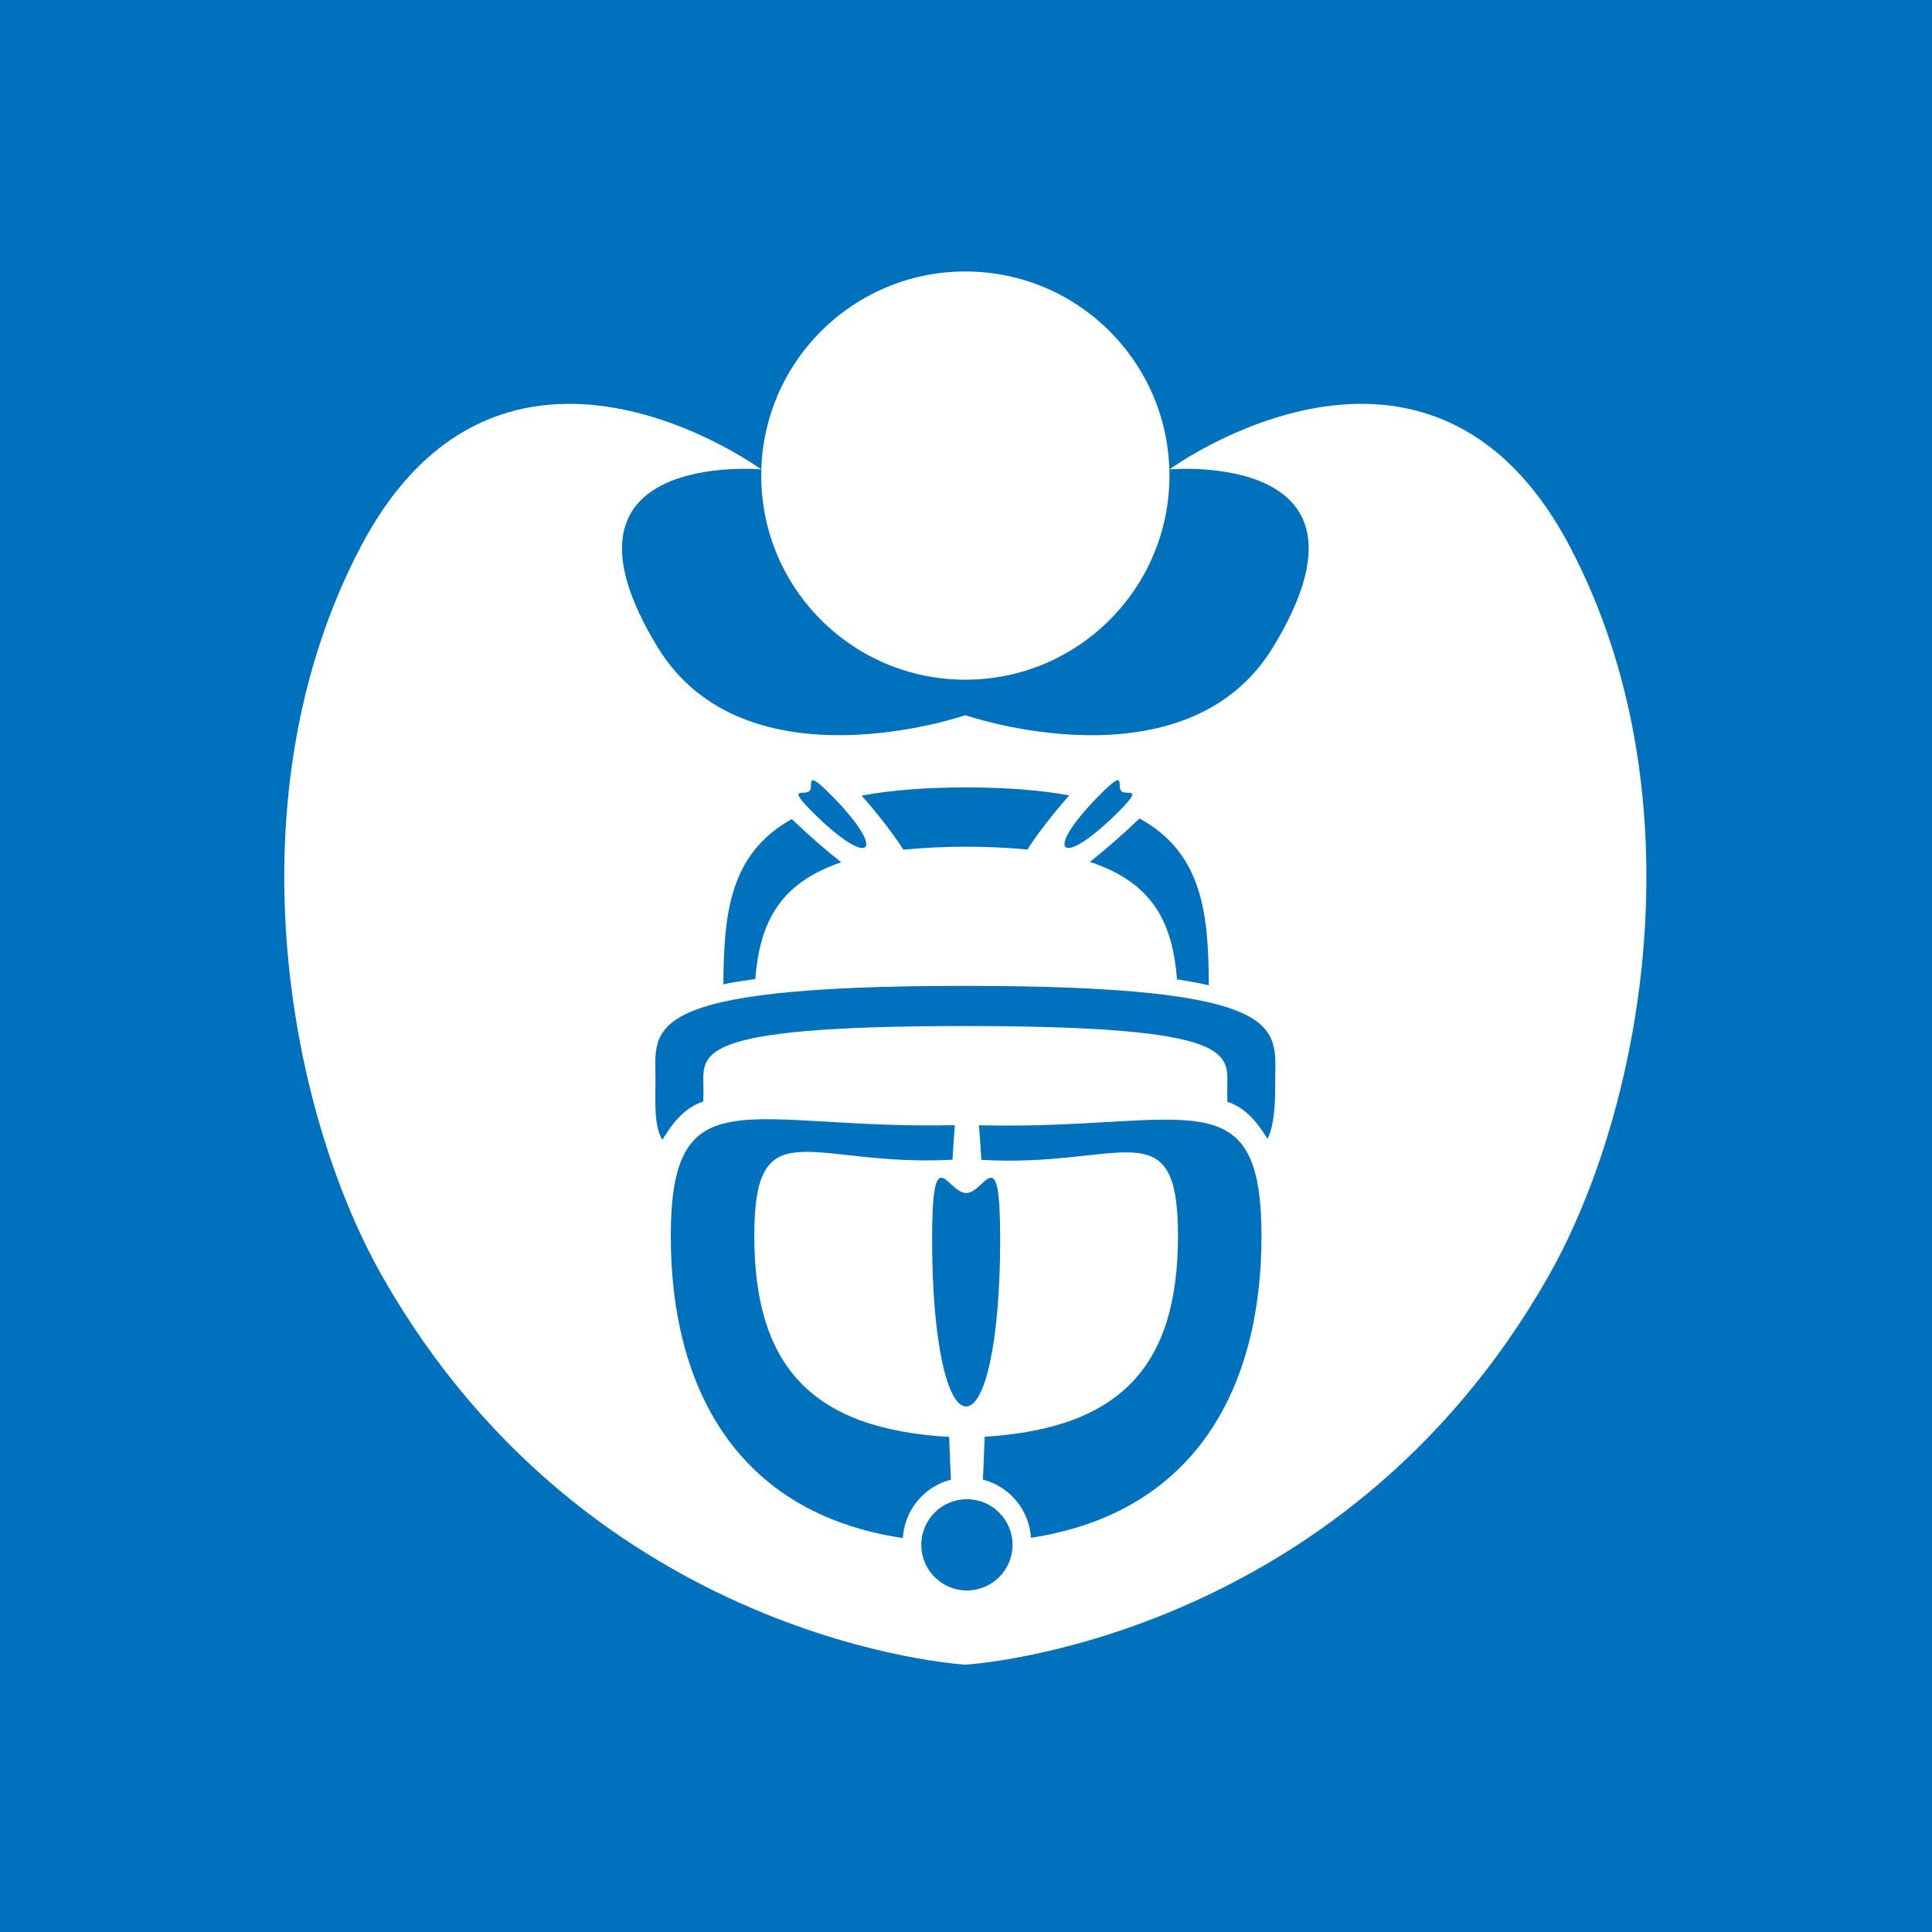
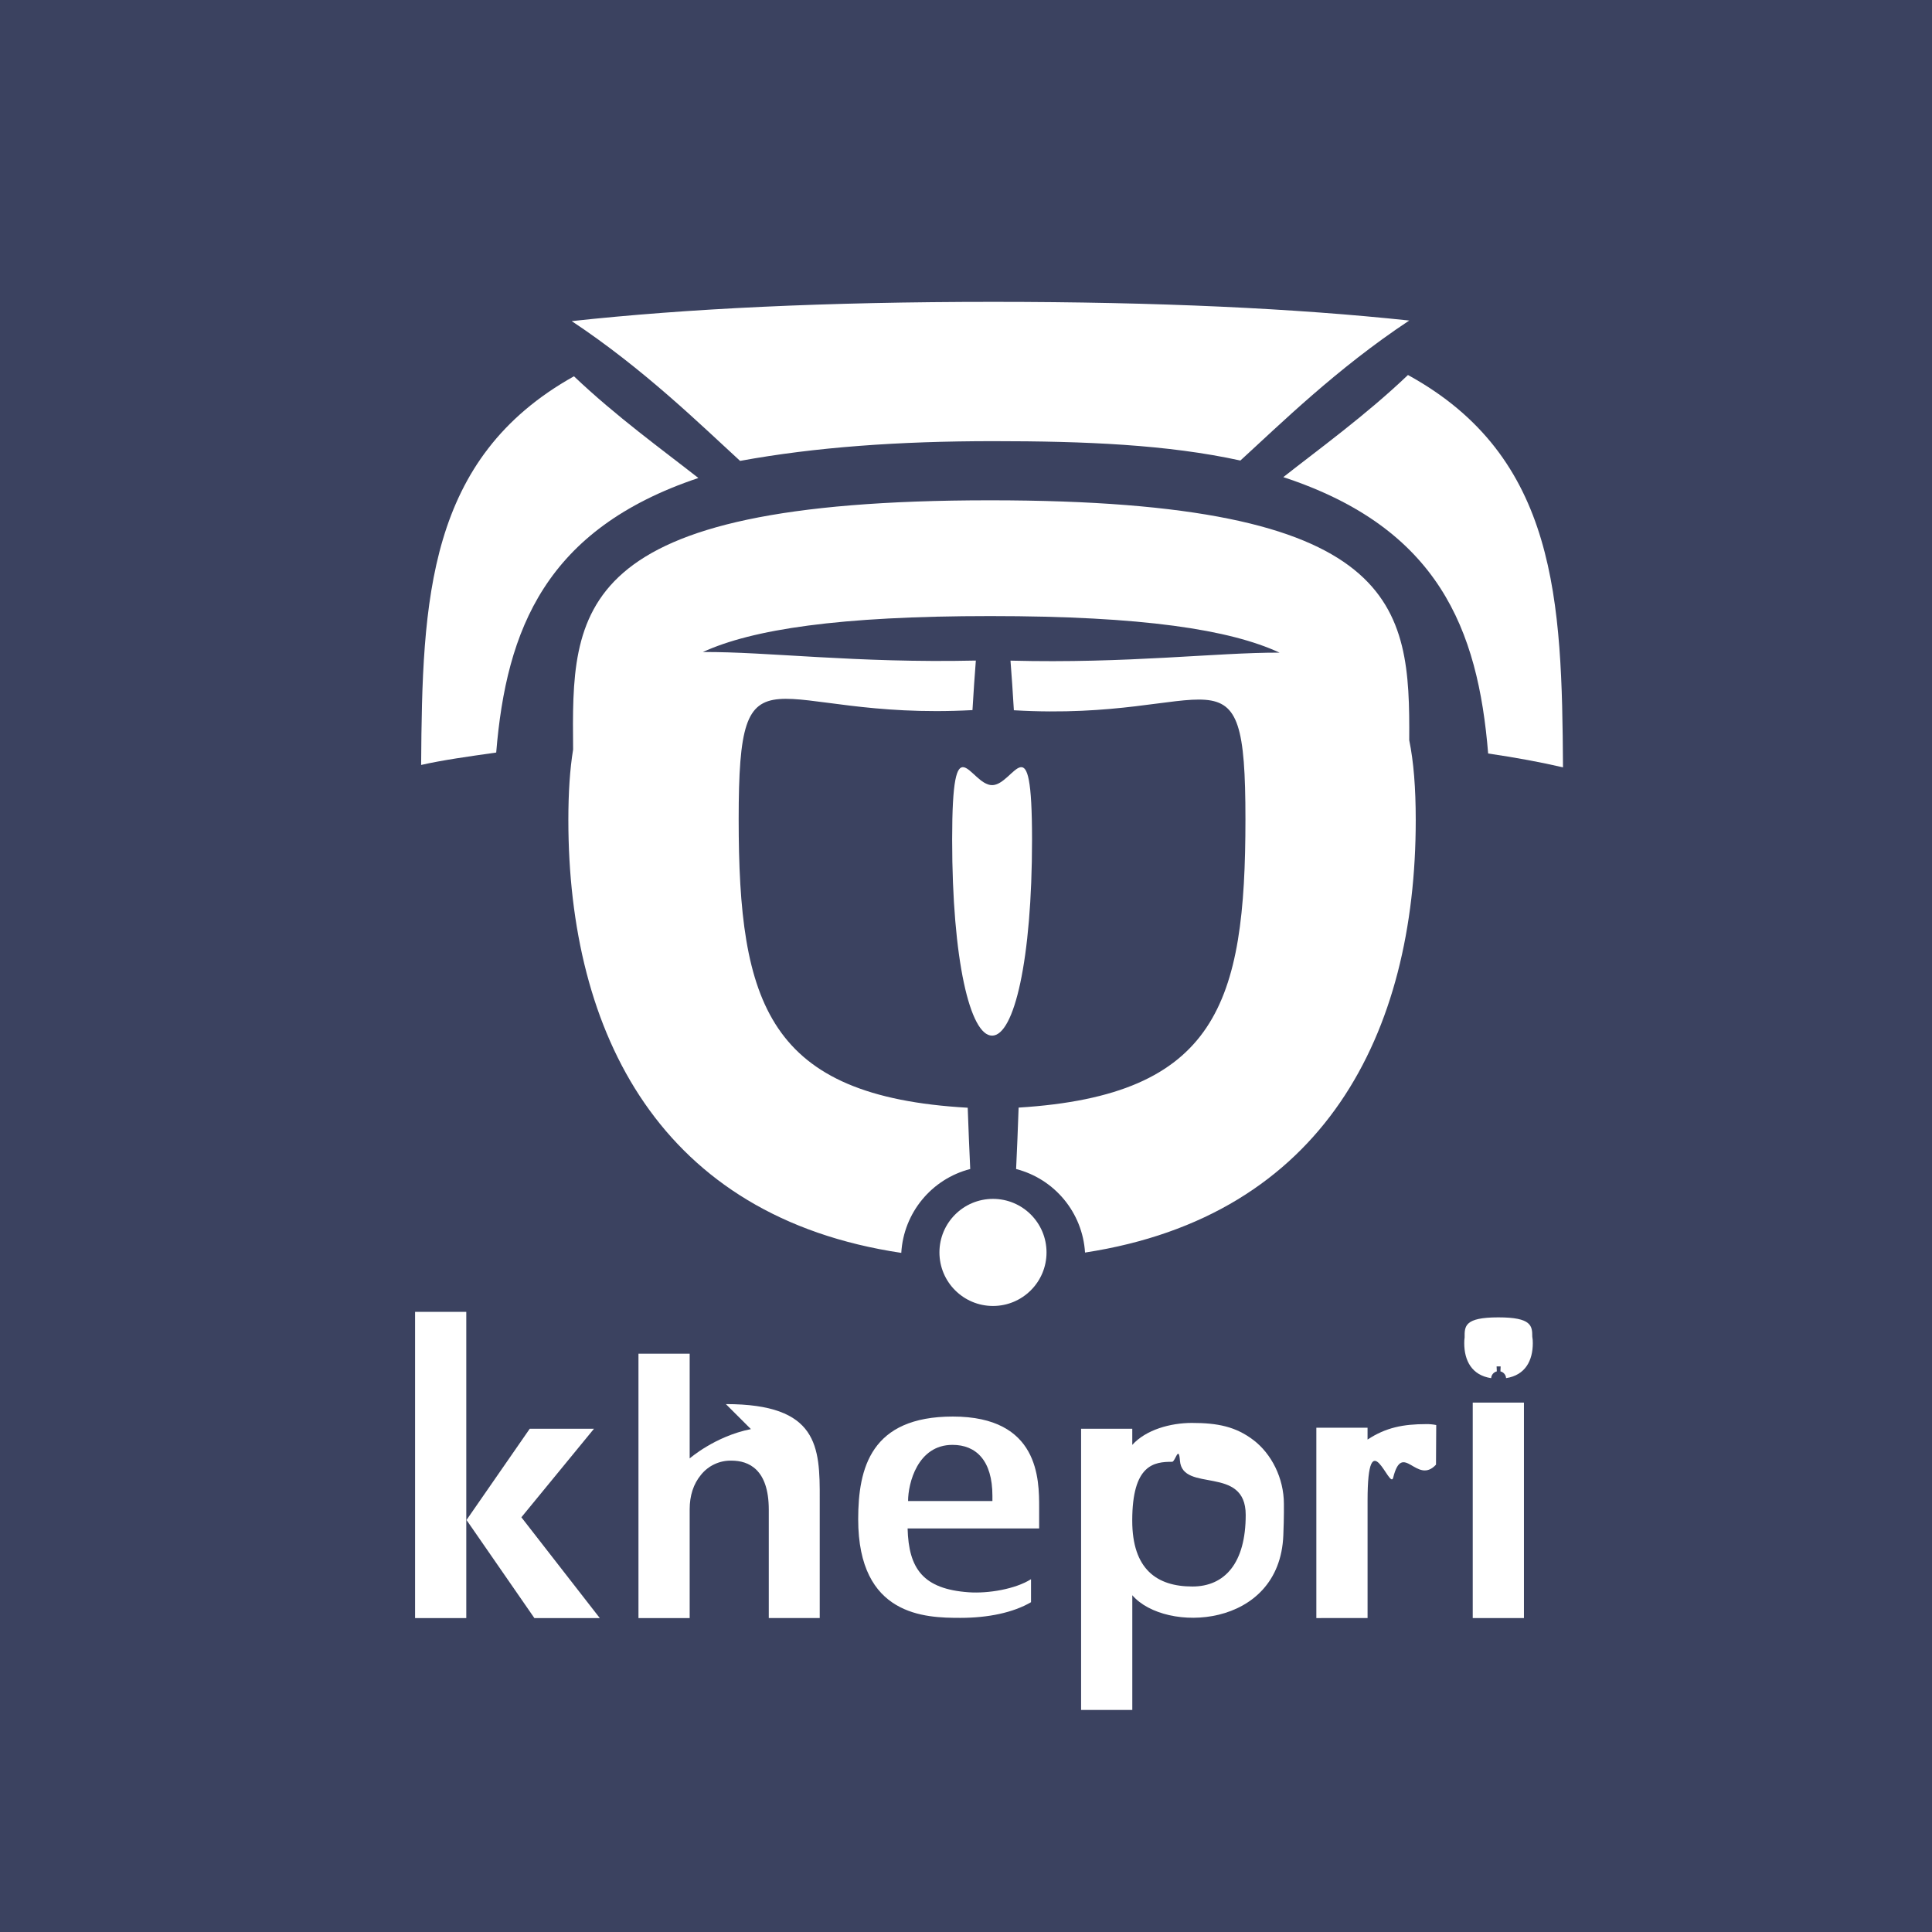
- <svg xmlns="http://www.w3.org/2000/svg" id="图层_1" data-name="图层 1" viewBox="0 0 1402 1402">
+ <svg xmlns="http://www.w3.org/2000/svg" id="图层_1" data-name="图层 1" viewBox="0 0 1024 1024">
  <defs>
-     <style>.cls-1{fill:#0071bc;}.cls-2{fill:#fff;}</style>
+     <style>.cls-1{fill:#3b4260;}.cls-2{fill:#fff;}</style>
  </defs>
-   <rect class="cls-1" width="1402" height="1402" />
-   <circle class="cls-2" cx="700.52" cy="345.12" r="148.12" />
-   <path class="cls-2" d="M1139.25,396.73c-102.11-194.12-290.62-56.1-290.62-56.1s162.7-14.59,75.18,129C860.17,574.11,700.52,519,700.52,519s-159.65,55.07-223.3-49.37c-87.52-143.63,75.18-129,75.18-129s-188.51-138-290.62,56.1c-94.68,180-53.86,407.32,15.71,529.62C429.15,1193,700.52,1208,700.52,1208s271.37-15,423-281.64C1193.11,804,1233.93,576.72,1139.25,396.73ZM877.23,715c-6.72-1.56-14.38-3-23.09-4.27-3.12-38.41-15.35-69.56-63.2-85.27,10.91-8.6,23-19.15,36-31.52C873,619.29,876.91,663.61,877.23,715ZM798.46,576.43c19.47-19.47,11.7-5.92,15.27-2.35s17.12-4.19-2.35,15.27-34.61,28.83-38.18,25.26S779,595.9,798.46,576.43Zm-97.36-5c29.66,0,54.3,2,74.81,5.76-13,14.84-23.24,28.14-30.36,39.3a474.11,474.11,0,0,0-90,.11c-7.09-11.14-17.26-24.41-30.27-39.23C646,573.49,671,571.42,701.09,571.42Zm-113.76,2.66c3.57-3.57-4.19-17.12,15.27,2.35s28.83,34.61,25.26,38.18-18.72-5.79-38.18-25.26S583.77,577.65,587.34,574.08Zm-12.76,20.3c12.94,12.32,25,22.83,35.89,31.38-47.07,15.76-59.25,46.64-62.39,84.7-8.7,1.24-16.4,2.3-23.15,3.82C525.27,663.31,529.26,619.68,574.58,594.38Zm80.6,521.73c-121.78-18.15-168.4-110.76-168.4-218.93,0-118.7,56.12-77.3,206.12-80.69-.6,7.61-1.18,16-1.71,25.06-103,5.57-143.82-38.8-143.82,55.18,0,93.24,40.21,140.2,141.41,146,.38,10.88.8,21.23,1.27,31A46.59,46.59,0,0,0,655.17,1116.11Zm45.92-250.35c13.63,0,24.69-40.7,24.69,33.66s-11.05,121.19-24.69,121.19-24.69-46.82-24.69-121.19S687.46,865.76,701.09,865.76Zm.56,288.38a33.1,33.1,0,1,1,33.1-33.1A33.1,33.1,0,0,1,701.66,1154.14Zm46.47-38.2a46.59,46.59,0,0,0-34.86-42.25c.46-9.79.89-20.17,1.27-31.07,100.36-6.22,140.29-53,140.29-145.88,0-93.63-40.56-49-142.69-55.1-.53-9.08-1.11-17.48-1.71-25.1,149.15,3.85,205-37.75,205,80.66C915.41,1005,869.08,1097.41,748.13,1115.94ZM925.39,783.85c0,12.47.12,30.3-5.49,42.64-4.71-7.09-13.22-21.8-29.25-27,.08-2.92-.08-5.94-.08-9,0-25.36,10.83-45.93-190.54-45.93s-189.54,20.56-189.54,45.93c0,3-.17,6-.12,8.82-16.31,5.23-25.06,20.57-29.7,27.76-6.51-10.07-5-30.73-5-43.2,0-37.8-14-68.45,224.27-68.45S925.39,746,925.39,783.85Z" />
+   <rect class="cls-1" width="1024" height="1024" />
+   <path class="cls-2" d="M746.25,198.76C724,220,698.92,238.12,680.18,252.89c82.2,27,103.2,80.5,108.57,146.48,15,2.2,28.12,4.66,39.67,7.34C827.85,318.38,825.48,242.24,746.25,198.76Z" />
+   <path class="cls-2" d="M526.43,233.82c48.74,0,92.36,1.81,131,10.27,21-19.17,51-48.71,89.5-74.2-60.47-6.44-133.1-9.9-220.53-9.9-88.8,0-162.35,3.57-223.38,10.21,38.36,25.45,68.33,54.95,89.24,74.08C432.05,237,476.4,233.82,526.43,233.82Z" />
+   <path class="cls-2" d="M370.15,253.35c-18.7-14.69-43.72-32.74-65.94-53.91-77.84,43.47-80.41,118.41-81,206C234.8,402.82,248,401,263,398.86,268.37,333.48,289.29,280.42,370.15,253.35Z" />
+   <circle class="cls-2" cx="526.3" cy="663.81" r="28.38" />
+   <path class="cls-2" d="M547,445c0-63.76-9.48-28.86-21.17-28.86s-21.17-34.9-21.17,28.86,9.48,103.91,21.17,103.91S547,508.8,547,445Z" />
+   <path class="cls-2" d="M524.76,265.17c-222.82,0-221.67,58.14-221,132.12-1.7,10.36-2.52,22.69-2.52,37.36C301.26,548,350.1,645,477.7,664.05a48.82,48.82,0,0,1,36.54-44.45c-.48-10.24-.93-21.08-1.33-32.48-106-6-121.4-55.24-121.4-152.94,0-98.47,16-52,123.92-57.81.56-9.5,1.16-18.28,1.79-26.26-63.35,1.43-110.72-4.76-144.69-4.52,26.18-12,72.05-19.06,152.31-19.06,81,0,127.09,7.21,153.35,19.38-33.7-.09-80.41,5.85-142.61,4.24.63,8,1.23,16.79,1.79,26.3,107,6.36,122.74-40.36,122.74,57.74,0,97.33-15.06,146.34-120.22,152.86-.4,11.42-.84,22.3-1.33,32.56a48.82,48.82,0,0,1,36.53,44.27c126.73-19.42,175.28-116.22,175.28-229.22,0-17.12-1.12-31-3.45-42.35C747.37,320.72,742.55,265.17,524.76,265.17Z" />
+   <path class="cls-2" d="M795.37,724.23c0,.92-.07,1.8-.11,2.63a3.94,3.94,0,0,1,3,3.58c10.24-1.57,14.16-9.39,14.16-18.52a17.26,17.26,0,0,0-.28-3.42c0-5.78-.35-10.27-18-10.27-18,0-17.91,4.7-17.86,10.68a18.9,18.9,0,0,0-.2,3c0,9.16,3.95,17,14.26,18.54a3.94,3.94,0,0,1,3-3.59c0-.83-.07-1.7-.11-2.62" />
+   <polygon class="cls-2" points="283.23 857.61 247.26 805.63 280.78 757.26 314.83 757.26 276.34 804.19 317.9 857.61 283.23 857.61" />
+   <rect class="cls-2" x="220" y="695.31" width="27.14" height="162.31" />
+   <path class="cls-2" d="M384.73,744.2,398,757.46C379,761.22,365.54,773,365.54,773V717.47H338.4V857.61h27.14V800c0-7.32,2-13.48,6-18.31a20.09,20.09,0,0,1,16.2-7.52c9,0,19.73,4.52,19.73,26v57.41h27v-63C434.61,766.54,433.59,744.2,384.73,744.2Z" />
+   <path class="cls-2" d="M509,857.5c-18.56,0-54.14-.83-54.14-52.28,0-27.22,6.77-54.42,50.18-54.42,45.79,0,45.73,33.39,45.73,48.31v11H481.05c.55,21.36,8.22,32.13,32.41,33.83,10.29.72,24.65-1.66,33-6.93v12.19C537,854.73,523.72,857.5,509,857.5Zm-4.17-91.69c-18.55,0-23.53,20.5-23.53,29.77H526v-2.77C526,774.12,517.34,765.81,504.86,765.81Z" />
+   <path class="cls-2" d="M697.69,857.61V756.71h27.14V763c9.68-6.37,18.85-8.19,31.1-8.19a24.27,24.27,0,0,1,5.3.49l-.12,21c-10.25,11.08-17.73-13-22.71,6.93-1.74,6.94-13.56-31.3-13.56,12.19v62.16Z" />
+   <rect class="cls-2" x="780.58" y="743.41" width="27.14" height="114.2" />
+   <path class="cls-2" d="M680.49,797.11c0-13.76-6.65-26.59-16.07-33.79s-19.05-9.14-32.69-9.14c-11.36,0-24.38,3.6-31.6,11.64v-8.55H573V906.32h27.14l0-60.82c17.45,20.31,78.12,17.82,80.05-31.76C680.6,803.84,680.49,797.11,680.49,797.11ZM632,840.88c-18.84,0-31.89-9.14-31.89-34.93,0-29.89,11.67-31.17,21.18-31.17,1.58,0,3.47-9.15,4.1-.63,1.28,17.3,34.86,2.1,34.86,28.78C660.27,828.41,649.19,840.88,632,840.88Z" />
</svg>
